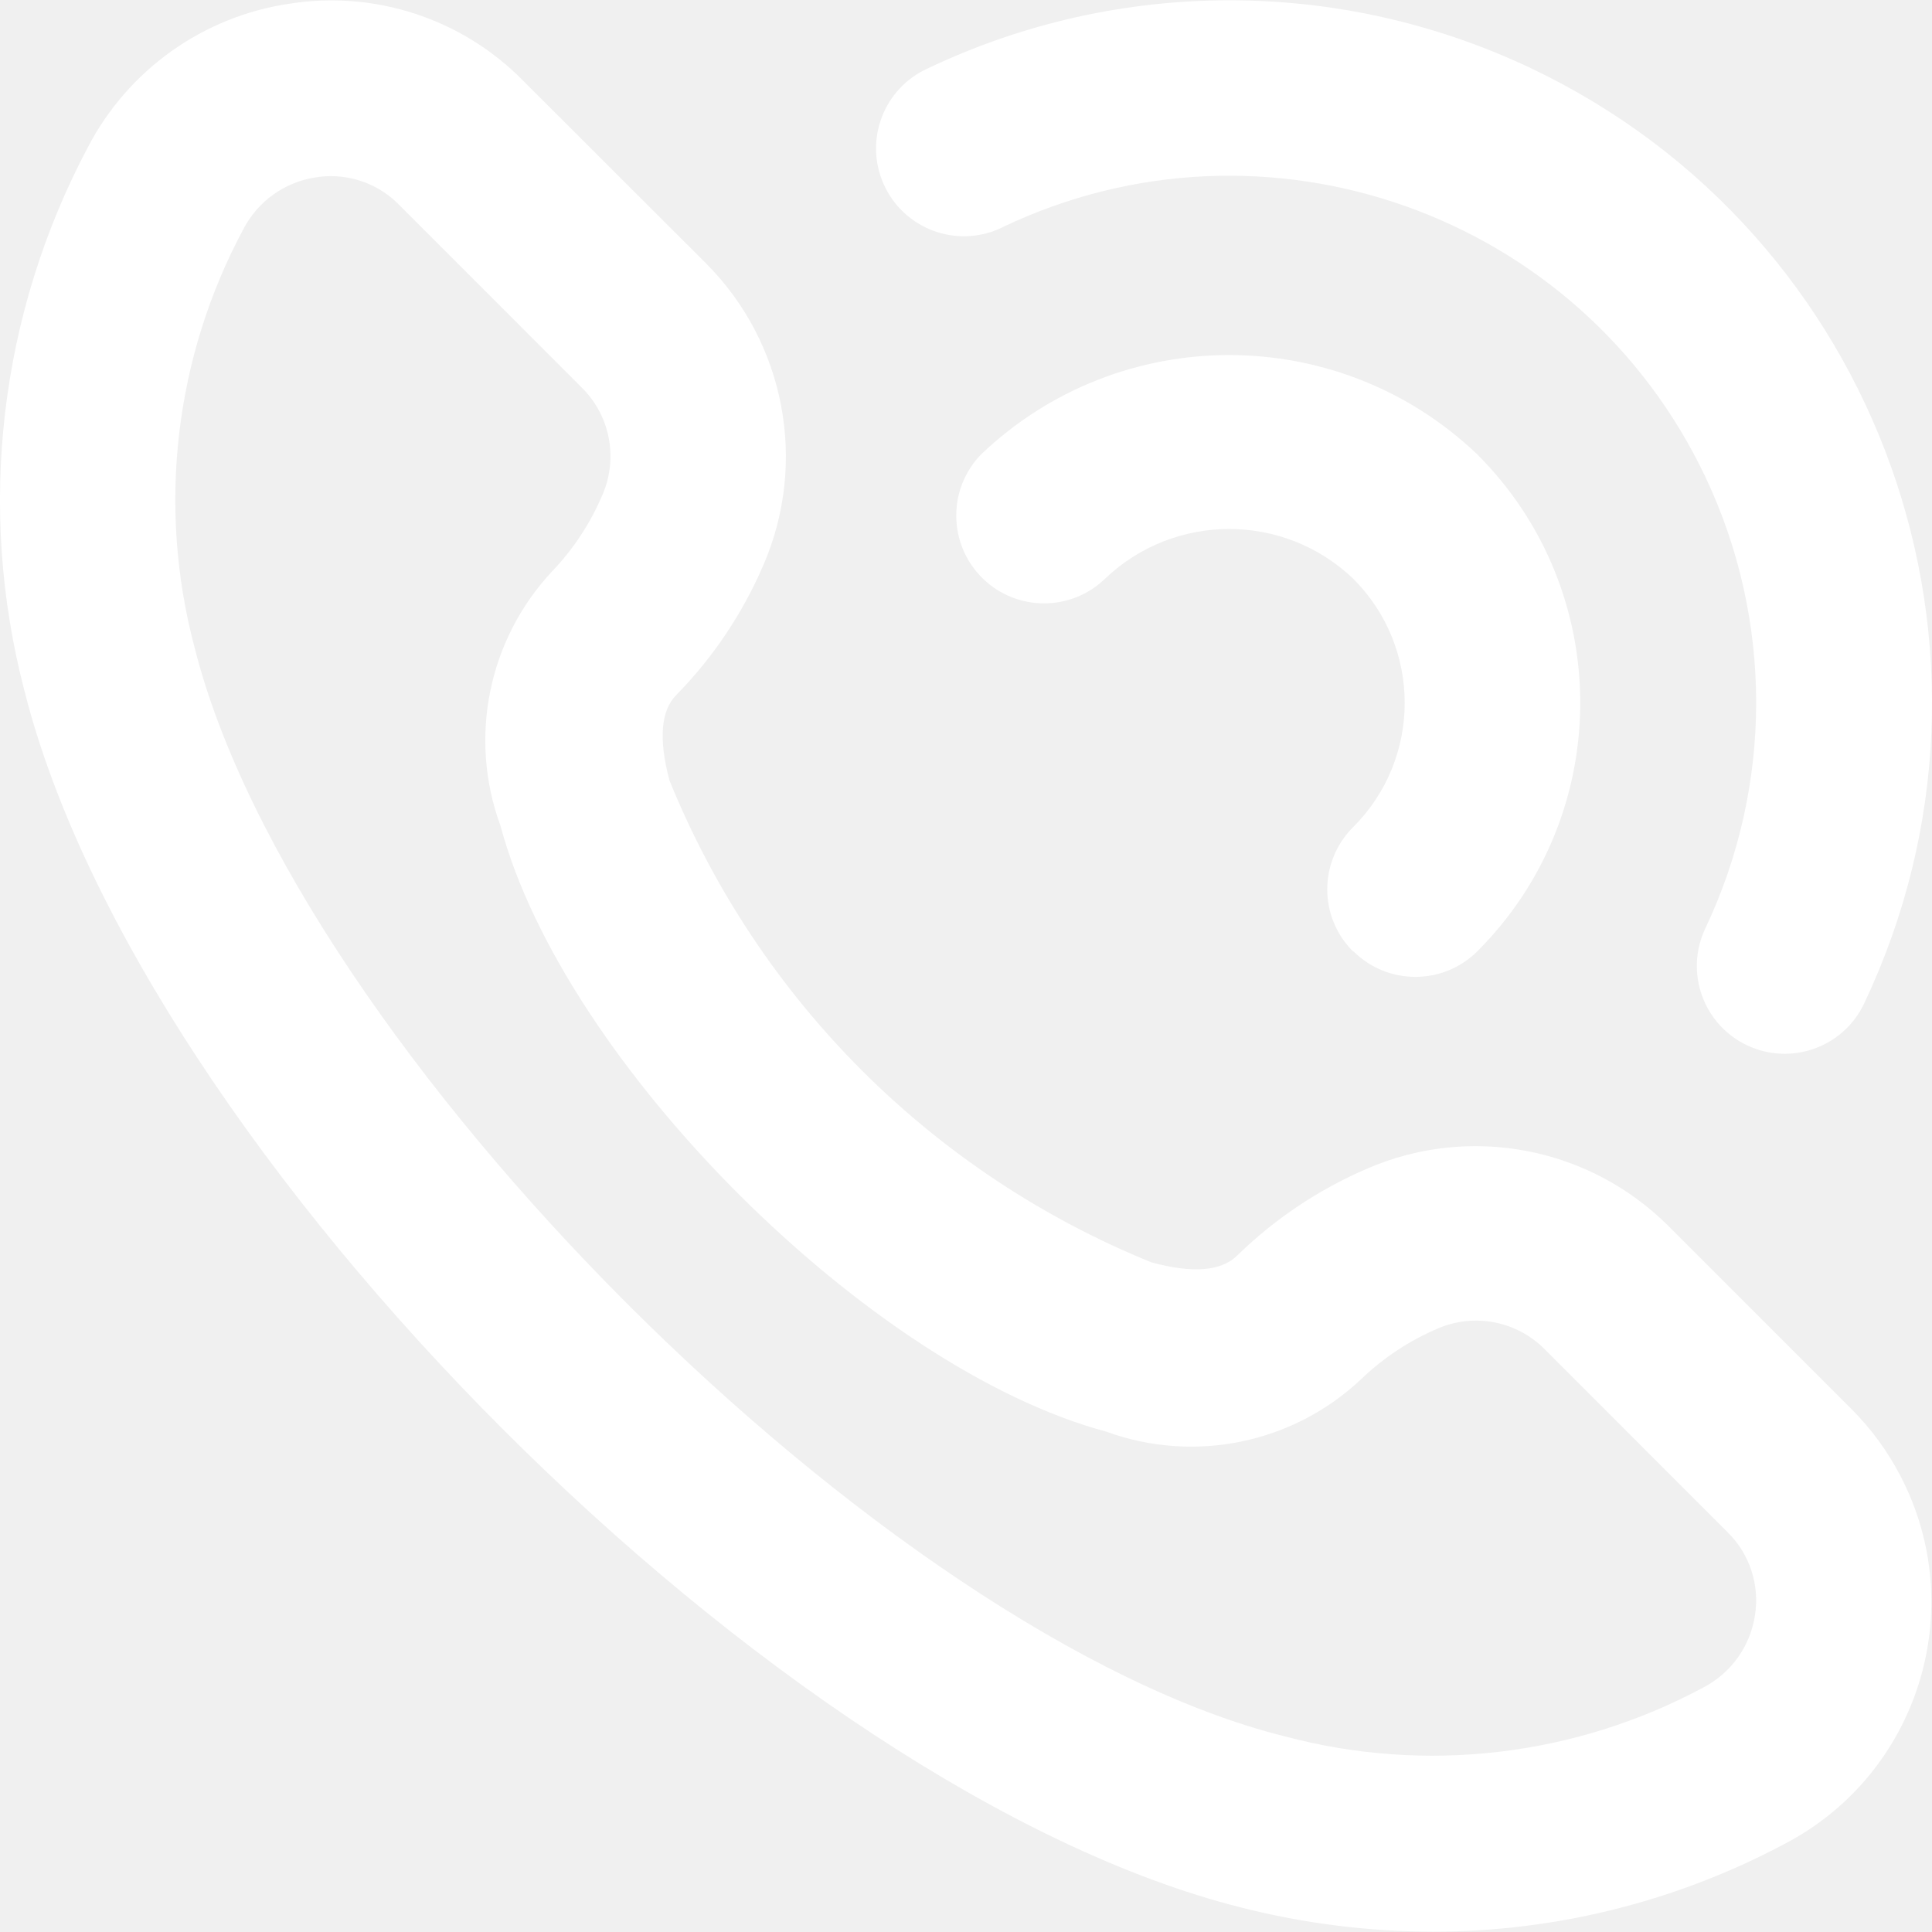
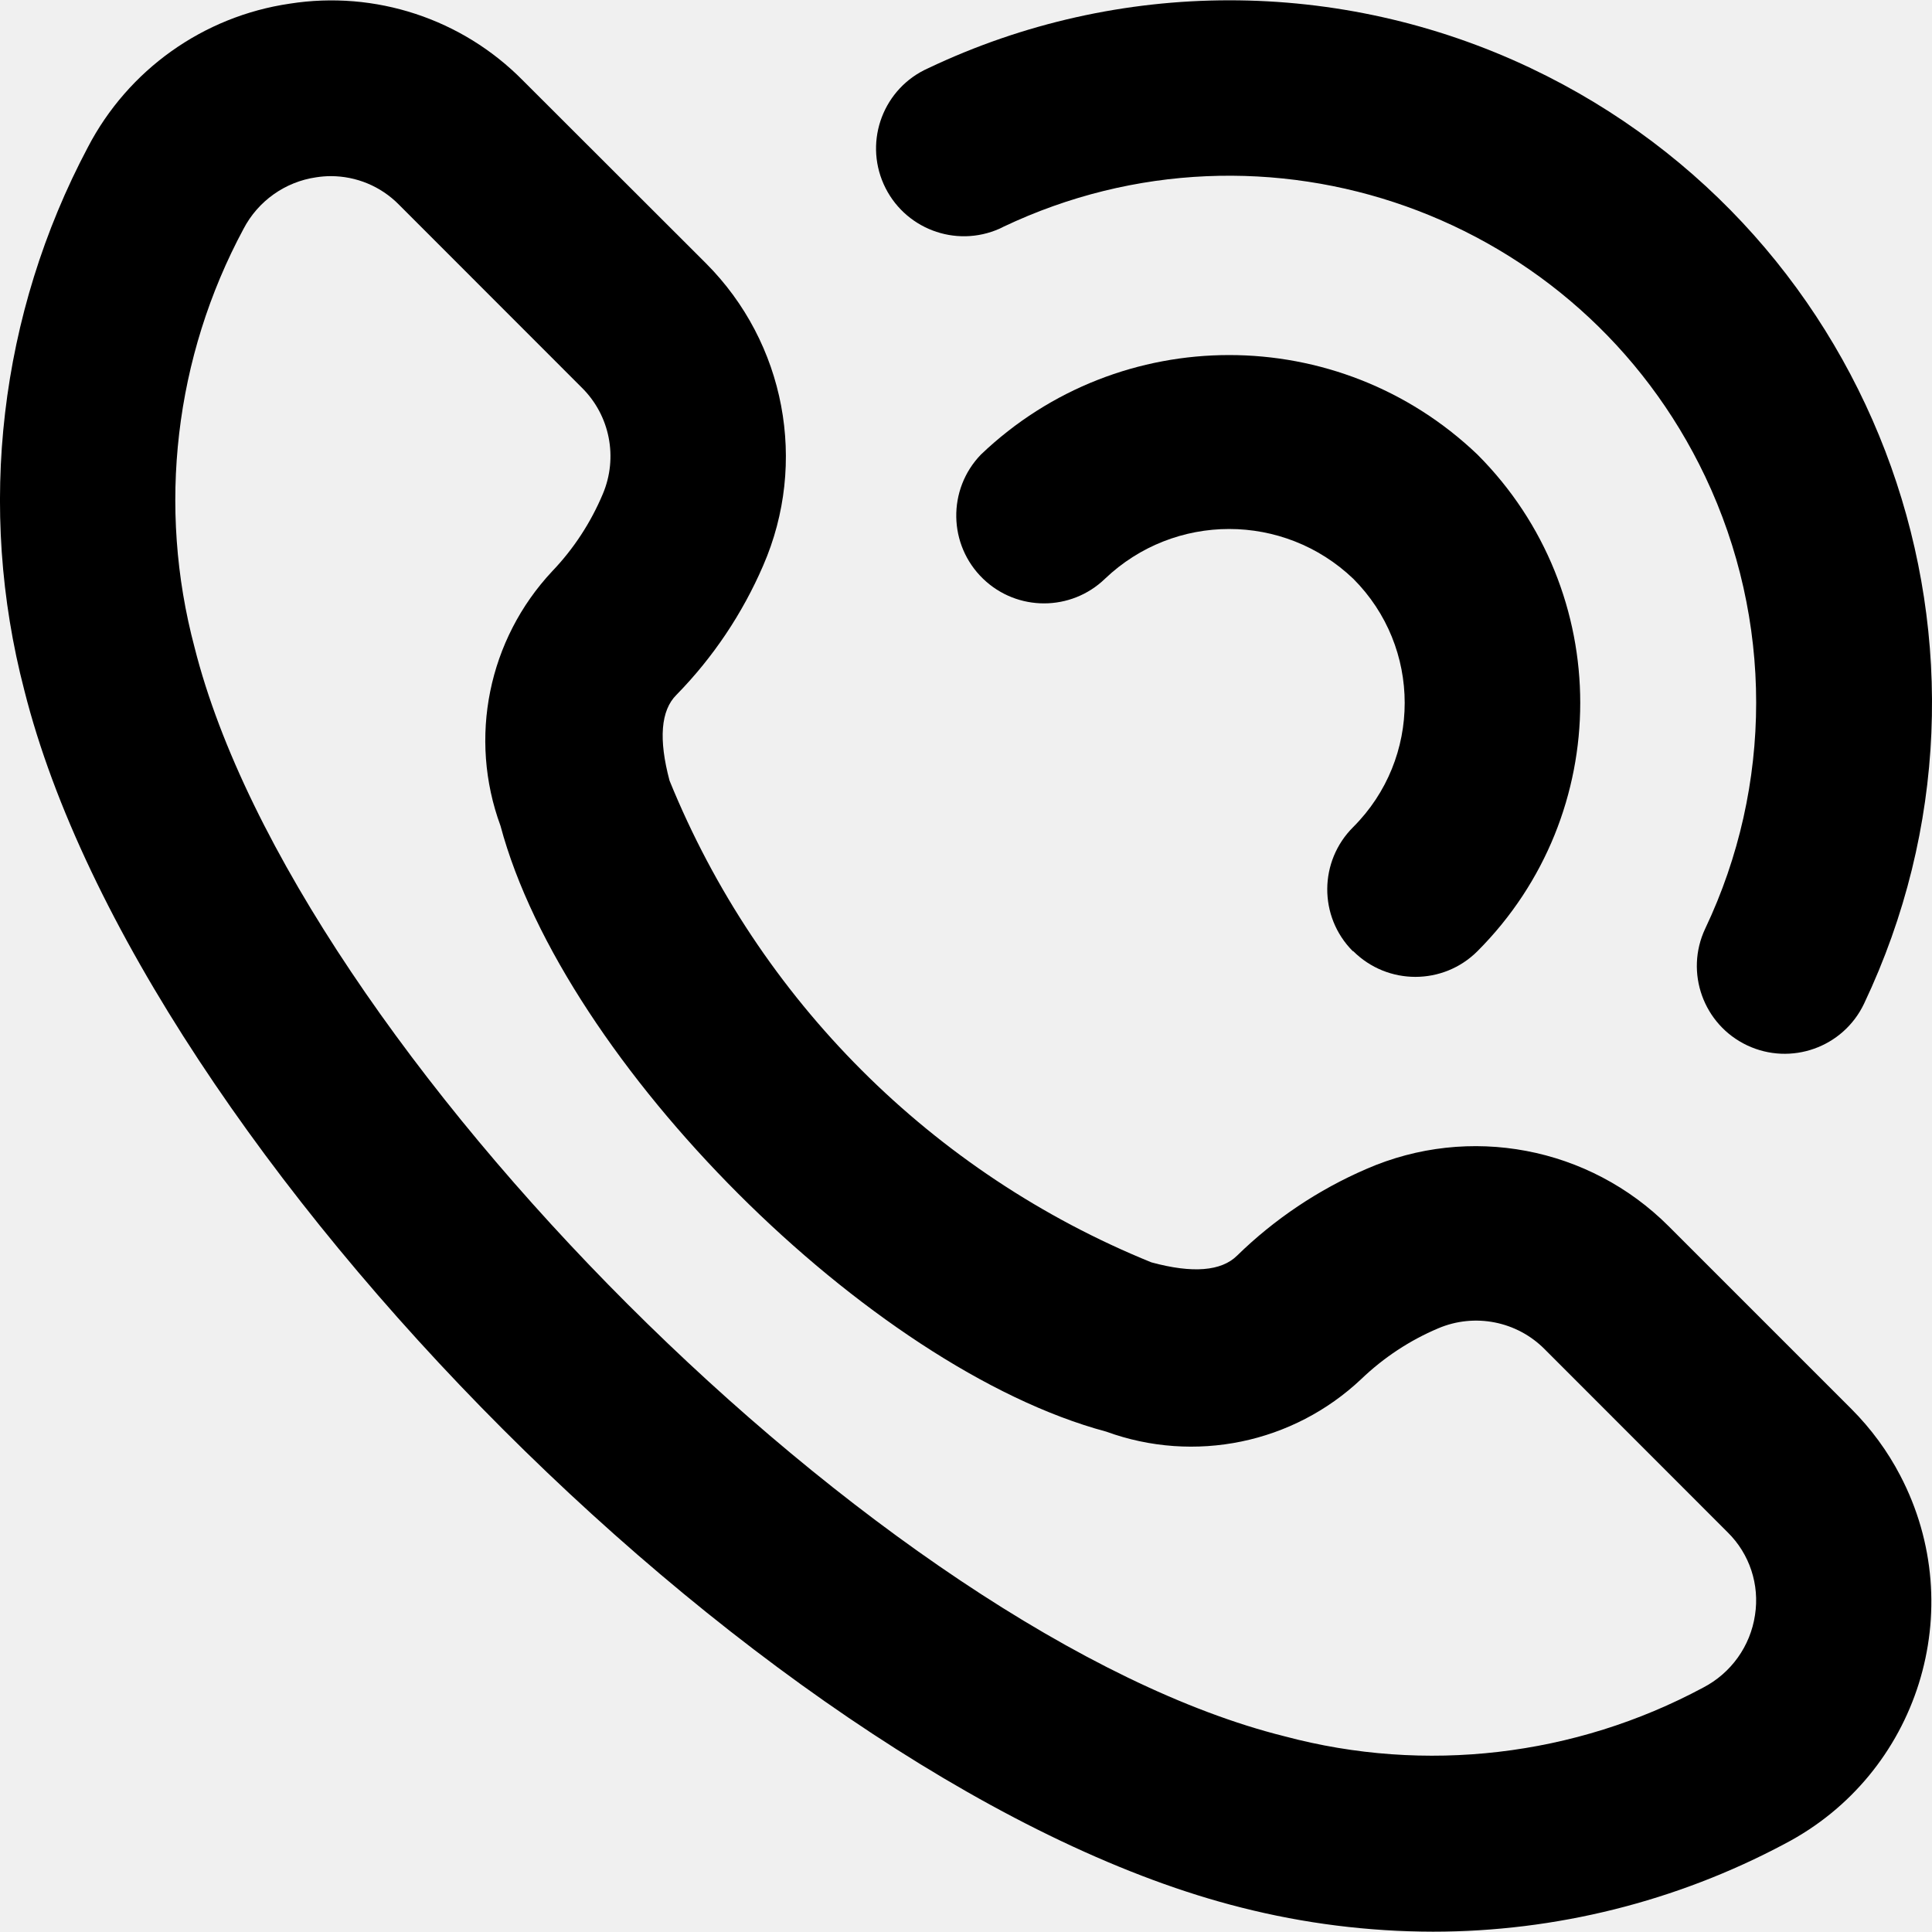
- <svg xmlns="http://www.w3.org/2000/svg" width="18" height="18" viewBox="0 0 18 18" fill="none">
-   <path d="M0.227 6.433C1.314 10.751 7.25 16.691 11.568 17.773C12.151 17.921 12.749 17.996 13.351 17.997C14.493 17.997 15.619 17.716 16.627 17.179C17.873 16.529 18.355 14.992 17.704 13.747C17.586 13.52 17.433 13.312 17.252 13.13L15.546 11.424C14.806 10.684 13.689 10.472 12.73 10.891C12.283 11.084 11.874 11.358 11.526 11.698C11.38 11.843 11.112 11.866 10.727 11.761C8.686 10.932 7.068 9.314 6.238 7.273C6.135 6.888 6.156 6.619 6.302 6.474C6.643 6.126 6.917 5.717 7.11 5.27C7.528 4.311 7.316 3.194 6.578 2.454L4.871 0.749C4.305 0.175 3.496 -0.091 2.7 0.034C1.894 0.152 1.194 0.65 0.818 1.373C-0.005 2.926 -0.217 4.731 0.227 6.433ZM2.269 2.132C2.404 1.873 2.656 1.694 2.945 1.652C2.99 1.645 3.036 1.641 3.082 1.641C3.32 1.641 3.548 1.736 3.715 1.905L5.42 3.611C5.683 3.87 5.76 4.263 5.616 4.603C5.504 4.869 5.345 5.113 5.145 5.322C4.549 5.958 4.362 6.876 4.663 7.694C5.253 9.902 8.102 12.748 10.306 13.338C11.128 13.638 12.049 13.448 12.684 12.847C12.892 12.648 13.134 12.488 13.399 12.376C13.739 12.231 14.133 12.309 14.392 12.571L16.097 14.277C16.301 14.478 16.395 14.764 16.351 15.047C16.308 15.337 16.128 15.588 15.868 15.723C14.673 16.364 13.279 16.527 11.969 16.177C8.253 15.252 2.749 9.749 1.813 6.033C1.464 4.722 1.627 3.327 2.269 2.132Z" fill="white" />
-   <path d="M16.277 9.739C16.685 9.932 17.173 9.759 17.367 9.351C18.916 6.086 17.525 2.183 14.26 0.634C12.483 -0.208 10.422 -0.208 8.647 0.636C8.234 0.82 8.049 1.304 8.233 1.716C8.418 2.129 8.901 2.314 9.314 2.13C9.325 2.124 9.337 2.119 9.348 2.113C11.797 0.95 14.724 1.992 15.887 4.44C16.52 5.773 16.52 7.319 15.887 8.652C15.695 9.06 15.87 9.546 16.277 9.739Z" fill="white" />
-   <path d="M12.608 8.862C12.928 9.181 13.446 9.181 13.765 8.862C15.042 7.584 15.042 5.513 13.765 4.235C12.471 2.999 10.433 2.999 9.139 4.235C8.825 4.56 8.834 5.078 9.159 5.392C9.476 5.698 9.978 5.698 10.295 5.392C10.943 4.774 11.961 4.774 12.608 5.392C13.247 6.031 13.247 7.066 12.608 7.705C12.288 8.023 12.284 8.539 12.602 8.86C12.603 8.861 12.605 8.863 12.608 8.862Z" fill="white" />
+ <svg xmlns="http://www.w3.org/2000/svg" width="18" height="18" viewBox="0 0 18 18">
+   <path d="M0.227 6.433C1.314 10.751 7.25 16.691 11.568 17.773C12.151 17.921 12.749 17.996 13.351 17.997C14.493 17.997 15.619 17.716 16.627 17.179C17.873 16.529 18.355 14.992 17.704 13.747C17.586 13.52 17.433 13.312 17.252 13.13L15.546 11.424C14.806 10.684 13.689 10.472 12.73 10.891C12.283 11.084 11.874 11.358 11.526 11.698C11.38 11.843 11.112 11.866 10.727 11.761C8.686 10.932 7.068 9.314 6.238 7.273C6.135 6.888 6.156 6.619 6.302 6.474C6.643 6.126 6.917 5.717 7.11 5.27C7.528 4.311 7.316 3.194 6.578 2.454L4.871 0.749C4.305 0.175 3.496 -0.091 2.7 0.034C1.894 0.152 1.194 0.65 0.818 1.373C-0.005 2.926 -0.217 4.731 0.227 6.433ZM2.269 2.132C2.404 1.873 2.656 1.694 2.945 1.652C2.99 1.645 3.036 1.641 3.082 1.641C3.32 1.641 3.548 1.736 3.715 1.905L5.42 3.611C5.683 3.87 5.76 4.263 5.616 4.603C5.504 4.869 5.345 5.113 5.145 5.322C4.549 5.958 4.362 6.876 4.663 7.694C5.253 9.902 8.102 12.748 10.306 13.338C11.128 13.638 12.049 13.448 12.684 12.847C12.892 12.648 13.134 12.488 13.399 12.376C13.739 12.231 14.133 12.309 14.392 12.571L16.097 14.277C16.301 14.478 16.395 14.764 16.351 15.047C16.308 15.337 16.128 15.588 15.868 15.723C14.673 16.364 13.279 16.527 11.969 16.177C8.253 15.252 2.749 9.749 1.813 6.033C1.464 4.722 1.627 3.327 2.269 2.132Z" />
+   <path d="M16.277 9.739C16.685 9.932 17.173 9.759 17.367 9.351C18.916 6.086 17.525 2.183 14.26 0.634C12.483 -0.208 10.422 -0.208 8.647 0.636C8.234 0.82 8.049 1.304 8.233 1.716C8.418 2.129 8.901 2.314 9.314 2.13C9.325 2.124 9.337 2.119 9.348 2.113C11.797 0.95 14.724 1.992 15.887 4.44C16.52 5.773 16.52 7.319 15.887 8.652C15.695 9.06 15.87 9.546 16.277 9.739Z" />
+   <path d="M12.608 8.862C12.928 9.181 13.446 9.181 13.765 8.862C15.042 7.584 15.042 5.513 13.765 4.235C12.471 2.999 10.433 2.999 9.139 4.235C8.825 4.56 8.834 5.078 9.159 5.392C9.476 5.698 9.978 5.698 10.295 5.392C10.943 4.774 11.961 4.774 12.608 5.392C13.247 6.031 13.247 7.066 12.608 7.705C12.288 8.023 12.284 8.539 12.602 8.86C12.603 8.861 12.605 8.863 12.608 8.862Z" />
</svg>
